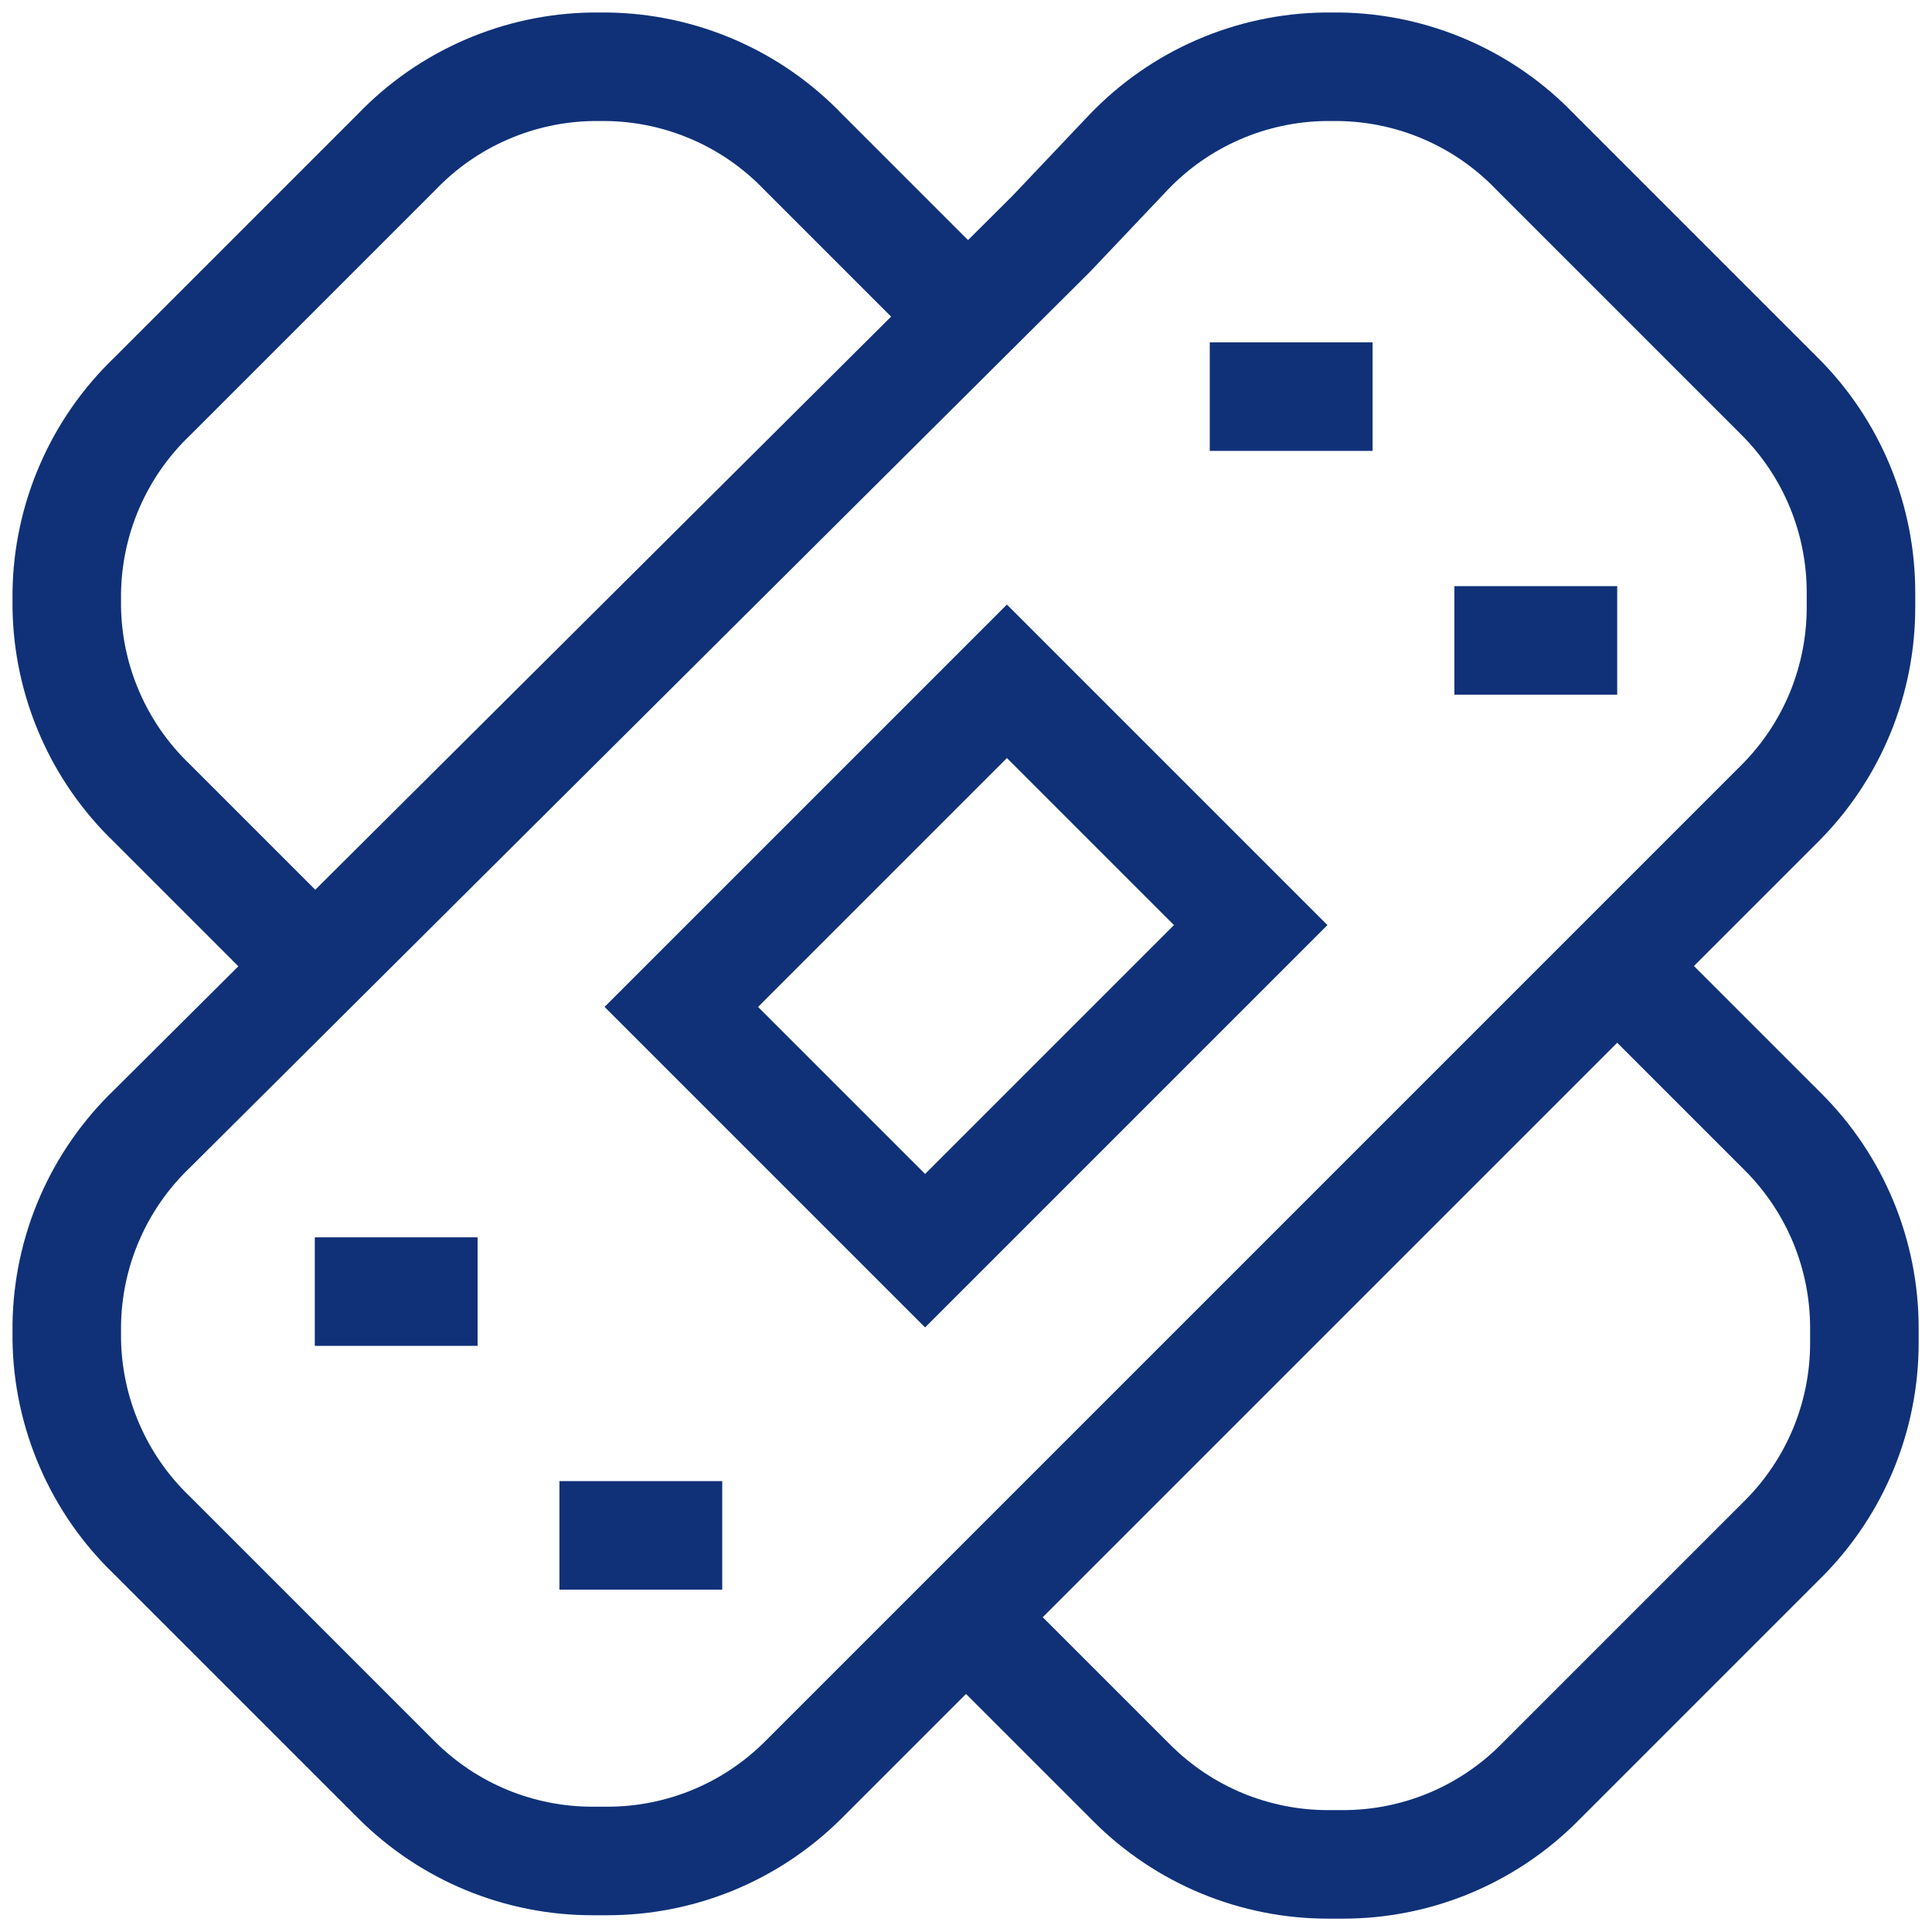
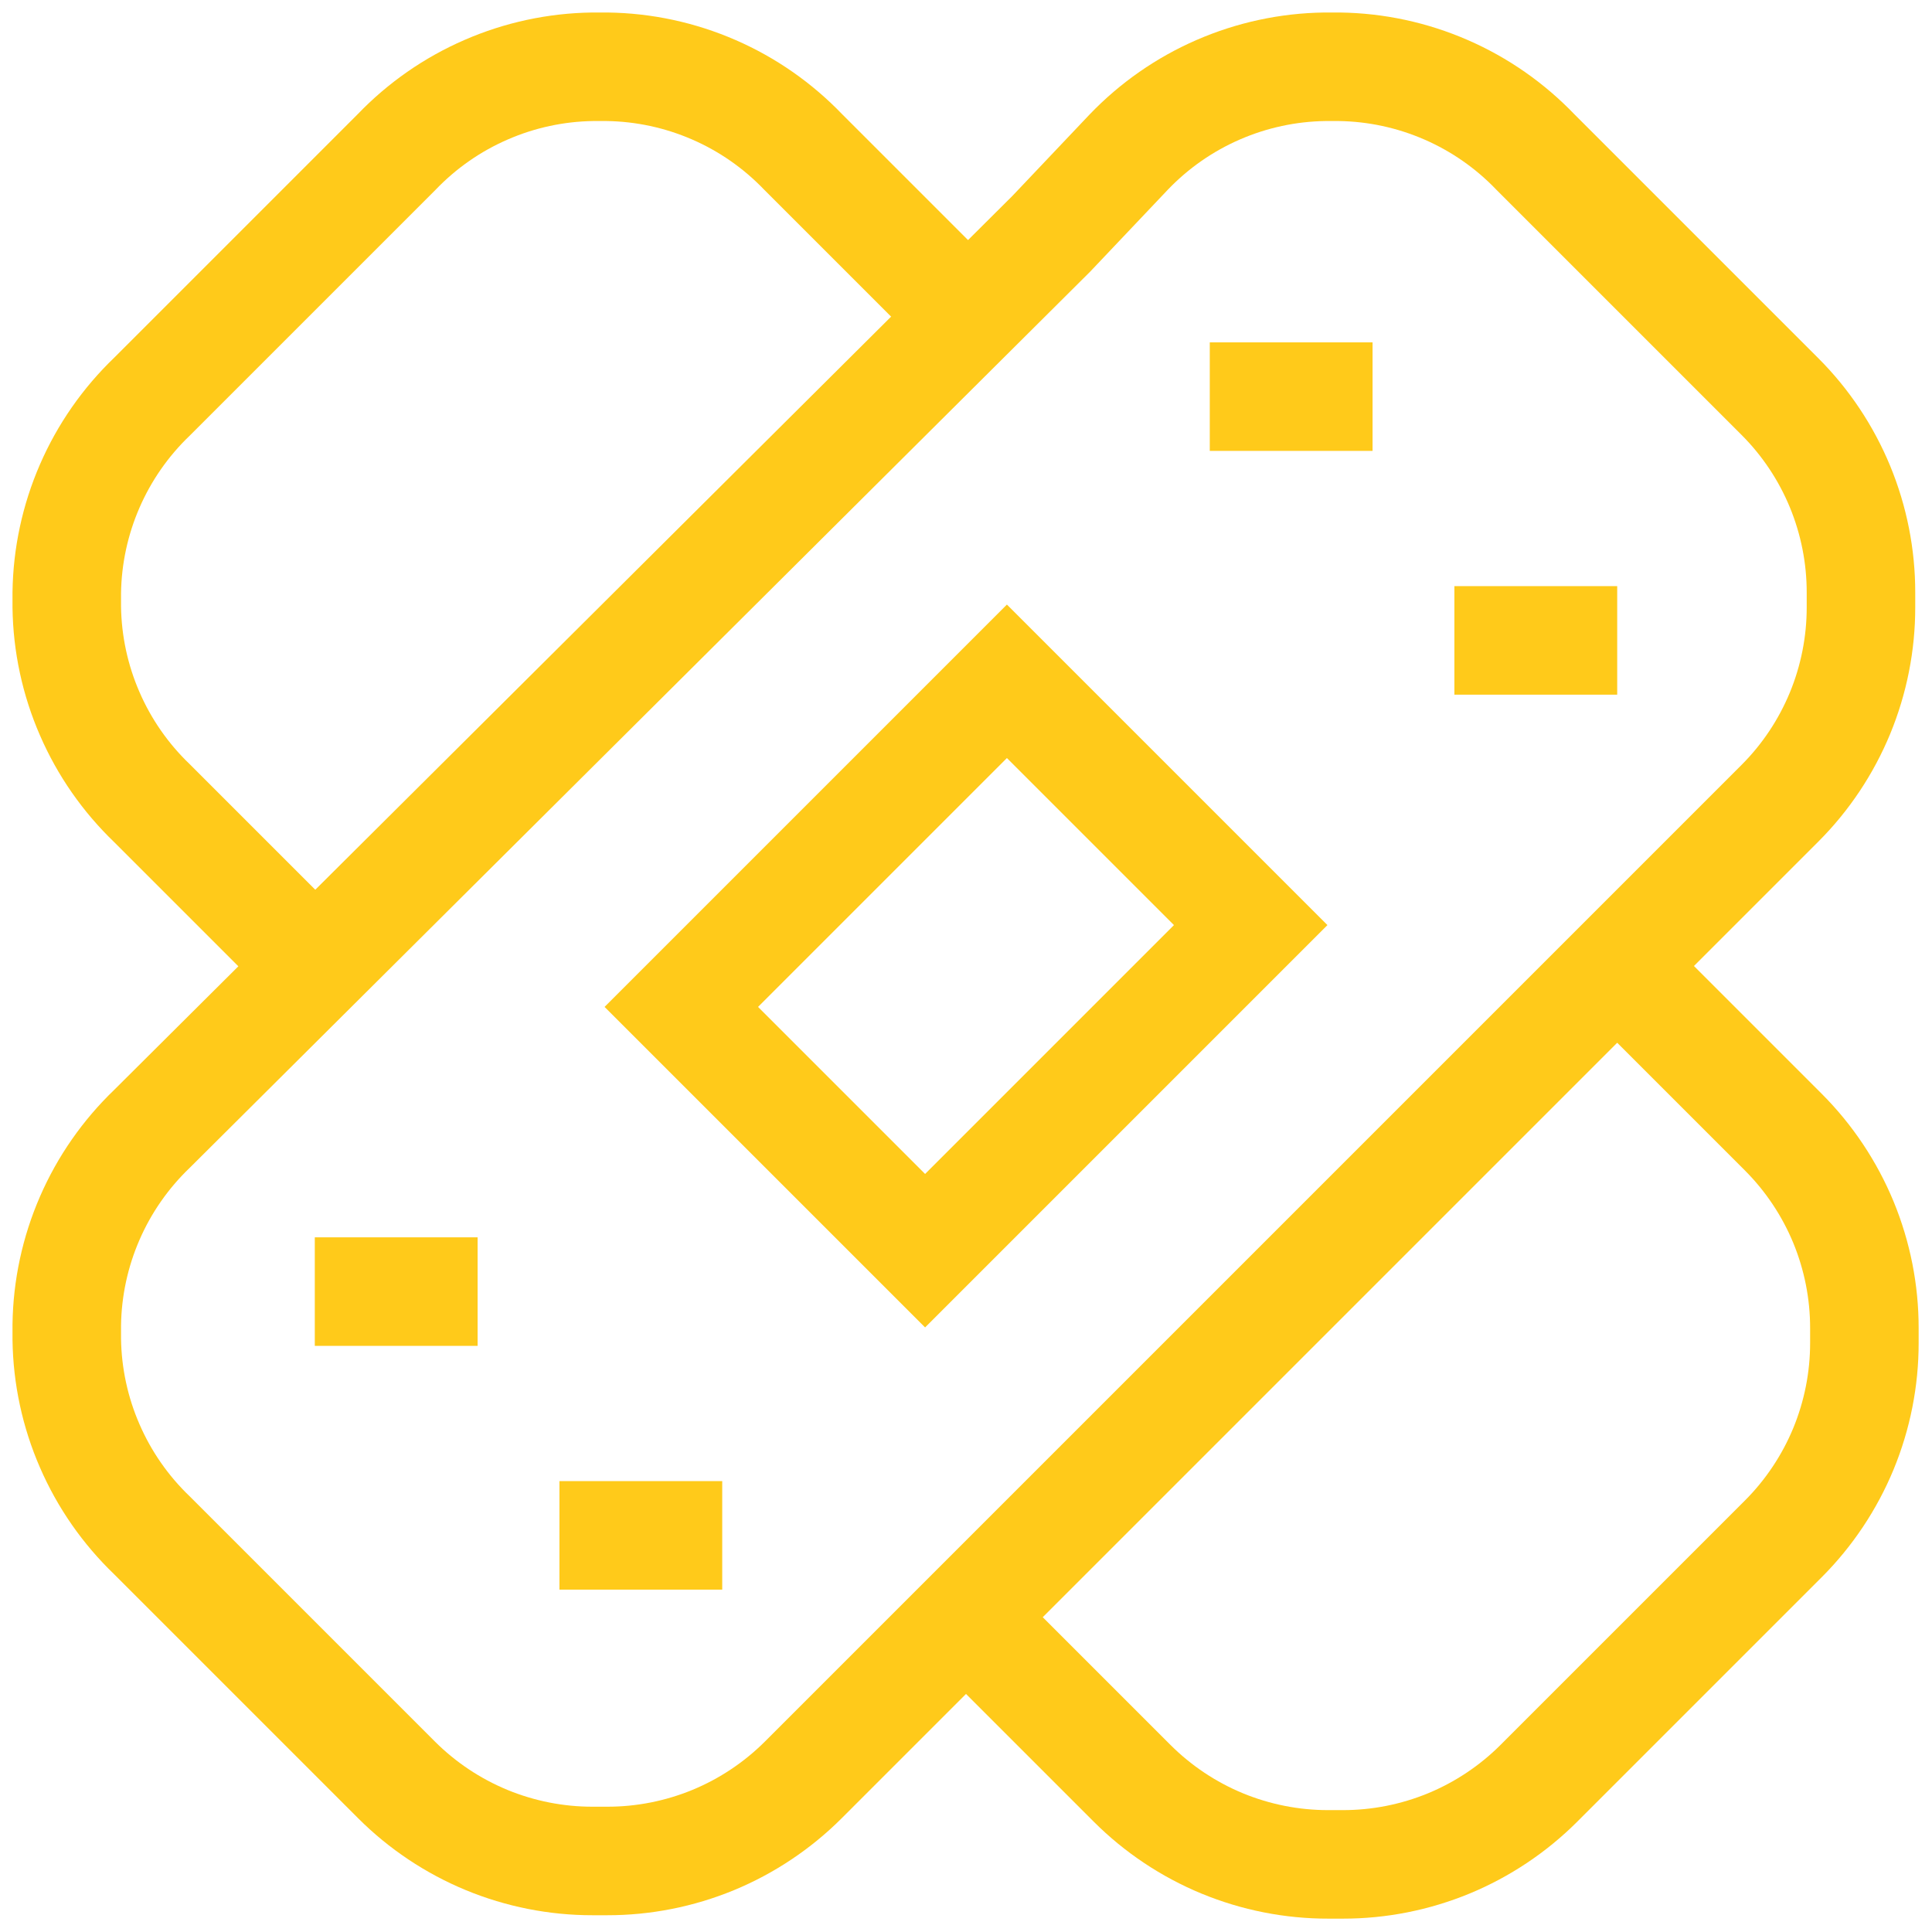
<svg xmlns="http://www.w3.org/2000/svg" width="34" height="34" viewBox="0 0 34 34" fill="none">
-   <path d="M19.865 2.675C20.312 2.209 20.847 1.836 21.439 1.579C22.032 1.321 22.669 1.184 23.315 1.175H23.57C24.216 1.184 24.853 1.321 25.446 1.579C26.038 1.836 26.573 2.209 27.02 2.675L31.325 6.98C31.778 7.433 32.136 7.971 32.381 8.563C32.625 9.155 32.751 9.789 32.75 10.43V10.685C32.751 11.325 32.625 11.96 32.381 12.552C32.136 13.144 31.778 13.682 31.325 14.135L14.135 31.325C13.682 31.777 13.144 32.136 12.552 32.381C11.96 32.625 11.325 32.751 10.685 32.75H10.43C9.79 32.751 9.155 32.625 8.563 32.381C7.971 32.136 7.433 31.777 6.98 31.325L2.675 27.02C2.209 26.573 1.836 26.038 1.579 25.445C1.321 24.853 1.184 24.216 1.175 23.57V23.315C1.184 22.669 1.321 22.032 1.579 21.439C1.836 20.847 2.209 20.312 2.675 19.865L18.5 4.115L19.865 2.675Z" stroke="#103178" stroke-width="1.91" stroke-miterlimit="10" />
-   <path d="M28.46 17L29.885 18.425L31.385 19.925C31.837 20.378 32.196 20.916 32.441 21.508C32.685 22.1 32.811 22.735 32.81 23.375V23.63C32.811 24.27 32.685 24.905 32.441 25.497C32.196 26.089 31.837 26.627 31.385 27.08L27.08 31.385C26.627 31.837 26.089 32.196 25.497 32.441C24.905 32.685 24.27 32.811 23.63 32.81H23.375C22.735 32.811 22.1 32.685 21.508 32.441C20.916 32.196 20.378 31.837 19.925 31.385L17 28.46" stroke="#103178" stroke-width="1.91" stroke-miterlimit="10" />
-   <path d="M5.54 17L2.675 14.135C2.209 13.688 1.836 13.153 1.579 12.56C1.321 11.968 1.184 11.331 1.175 10.685V10.43C1.184 9.784 1.321 9.147 1.579 8.554C1.836 7.962 2.209 7.427 2.675 6.98L6.98 2.675C7.427 2.209 7.962 1.836 8.555 1.579C9.147 1.321 9.784 1.184 10.43 1.175H10.685C11.331 1.184 11.968 1.321 12.561 1.579C13.153 1.836 13.688 2.209 14.135 2.675L17 5.54" stroke="#103178" stroke-width="1.91" stroke-miterlimit="10" />
-   <path d="M16.28 22.01L11.99 17.72L17.72 11.99L19.535 13.805L22.01 16.28L16.28 22.01Z" stroke="#103178" stroke-width="1.91" stroke-miterlimit="10" />
-   <path d="M5.54 22.73H8.405" stroke="#103178" stroke-width="1.91" stroke-miterlimit="10" />
-   <path d="M9.845 27.02H12.71" stroke="#103178" stroke-width="1.91" stroke-miterlimit="10" />
-   <path d="M21.29 6.98H24.155" stroke="#103178" stroke-width="1.91" stroke-miterlimit="10" />
-   <path d="M25.595 11.27H28.46" stroke="#103178" stroke-width="1.91" stroke-miterlimit="10" />
+   <path d="M19.865 2.675C20.312 2.209 20.847 1.836 21.439 1.579C22.032 1.321 22.669 1.184 23.315 1.175H23.57C24.216 1.184 24.853 1.321 25.446 1.579C26.038 1.836 26.573 2.209 27.02 2.675L31.325 6.98C31.778 7.433 32.136 7.971 32.381 8.563C32.625 9.155 32.751 9.789 32.75 10.43V10.685C32.751 11.325 32.625 11.96 32.381 12.552C32.136 13.144 31.778 13.682 31.325 14.135L14.135 31.325C13.682 31.777 13.144 32.136 12.552 32.381C11.96 32.625 11.325 32.751 10.685 32.75H10.43C9.79 32.751 9.155 32.625 8.563 32.381C7.971 32.136 7.433 31.777 6.98 31.325L2.675 27.02C2.209 26.573 1.836 26.038 1.579 25.445C1.321 24.853 1.184 24.216 1.175 23.57V23.315C1.184 22.669 1.321 22.032 1.579 21.439C1.836 20.847 2.209 20.312 2.675 19.865L18.5 4.115L19.865 2.675Z" stroke="#ffca1a" stroke-width="1.91" stroke-miterlimit="10" />
+   <path d="M28.46 17L29.885 18.425L31.385 19.925C31.837 20.378 32.196 20.916 32.441 21.508C32.685 22.1 32.811 22.735 32.81 23.375V23.63C32.811 24.27 32.685 24.905 32.441 25.497C32.196 26.089 31.837 26.627 31.385 27.08L27.08 31.385C26.627 31.837 26.089 32.196 25.497 32.441C24.905 32.685 24.27 32.811 23.63 32.81H23.375C22.735 32.811 22.1 32.685 21.508 32.441C20.916 32.196 20.378 31.837 19.925 31.385L17 28.46" stroke="#ffca1a" stroke-width="1.91" stroke-miterlimit="10" />
+   <path d="M5.54 17L2.675 14.135C2.209 13.688 1.836 13.153 1.579 12.56C1.321 11.968 1.184 11.331 1.175 10.685V10.43C1.184 9.784 1.321 9.147 1.579 8.554C1.836 7.962 2.209 7.427 2.675 6.98L6.98 2.675C7.427 2.209 7.962 1.836 8.555 1.579C9.147 1.321 9.784 1.184 10.43 1.175H10.685C11.331 1.184 11.968 1.321 12.561 1.579C13.153 1.836 13.688 2.209 14.135 2.675L17 5.54" stroke="#ffca1a" stroke-width="1.91" stroke-miterlimit="10" />
+   <path d="M16.28 22.01L11.99 17.72L17.72 11.99L19.535 13.805L22.01 16.28L16.28 22.01Z" stroke="#ffca1a" stroke-width="1.91" stroke-miterlimit="10" />
+   <path d="M5.54 22.73H8.405" stroke="#ffca1a" stroke-width="1.91" stroke-miterlimit="10" />
+   <path d="M9.845 27.02H12.71" stroke="#ffca1a" stroke-width="1.91" stroke-miterlimit="10" />
+   <path d="M21.29 6.98H24.155" stroke="#ffca1a" stroke-width="1.91" stroke-miterlimit="10" />
+   <path d="M25.595 11.27H28.46" stroke="#ffca1a" stroke-width="1.91" stroke-miterlimit="10" />
</svg>
